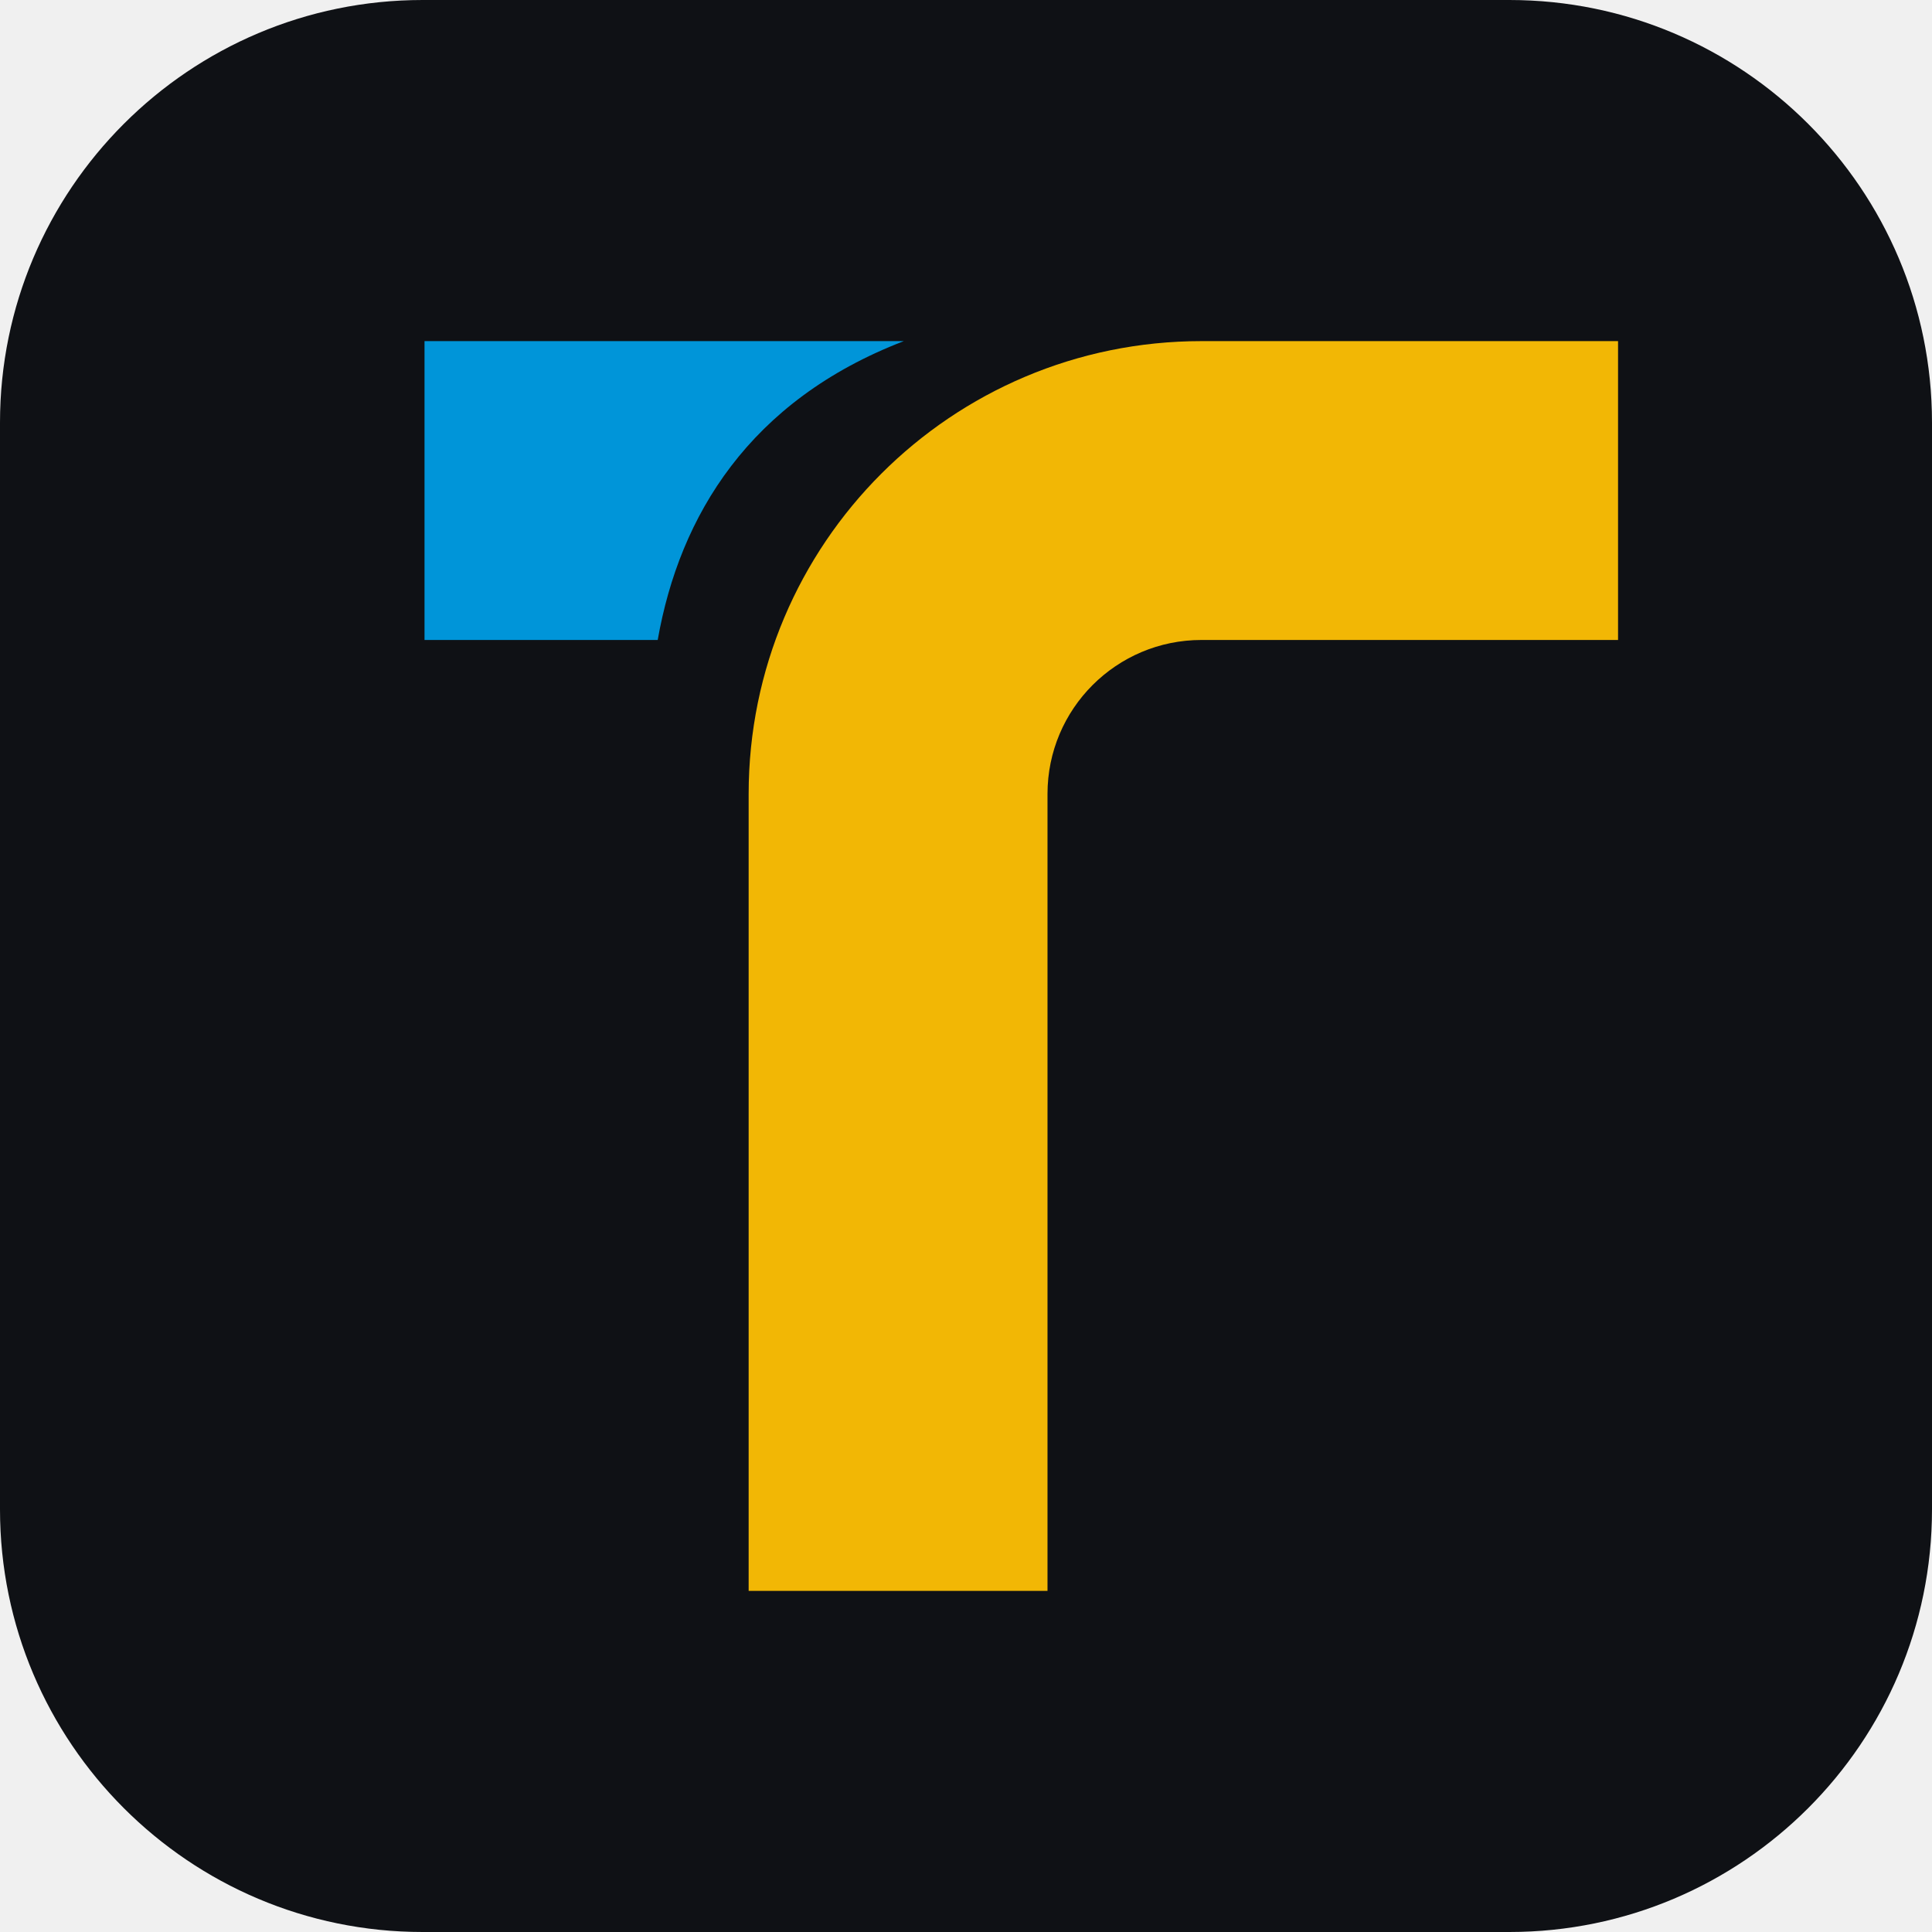
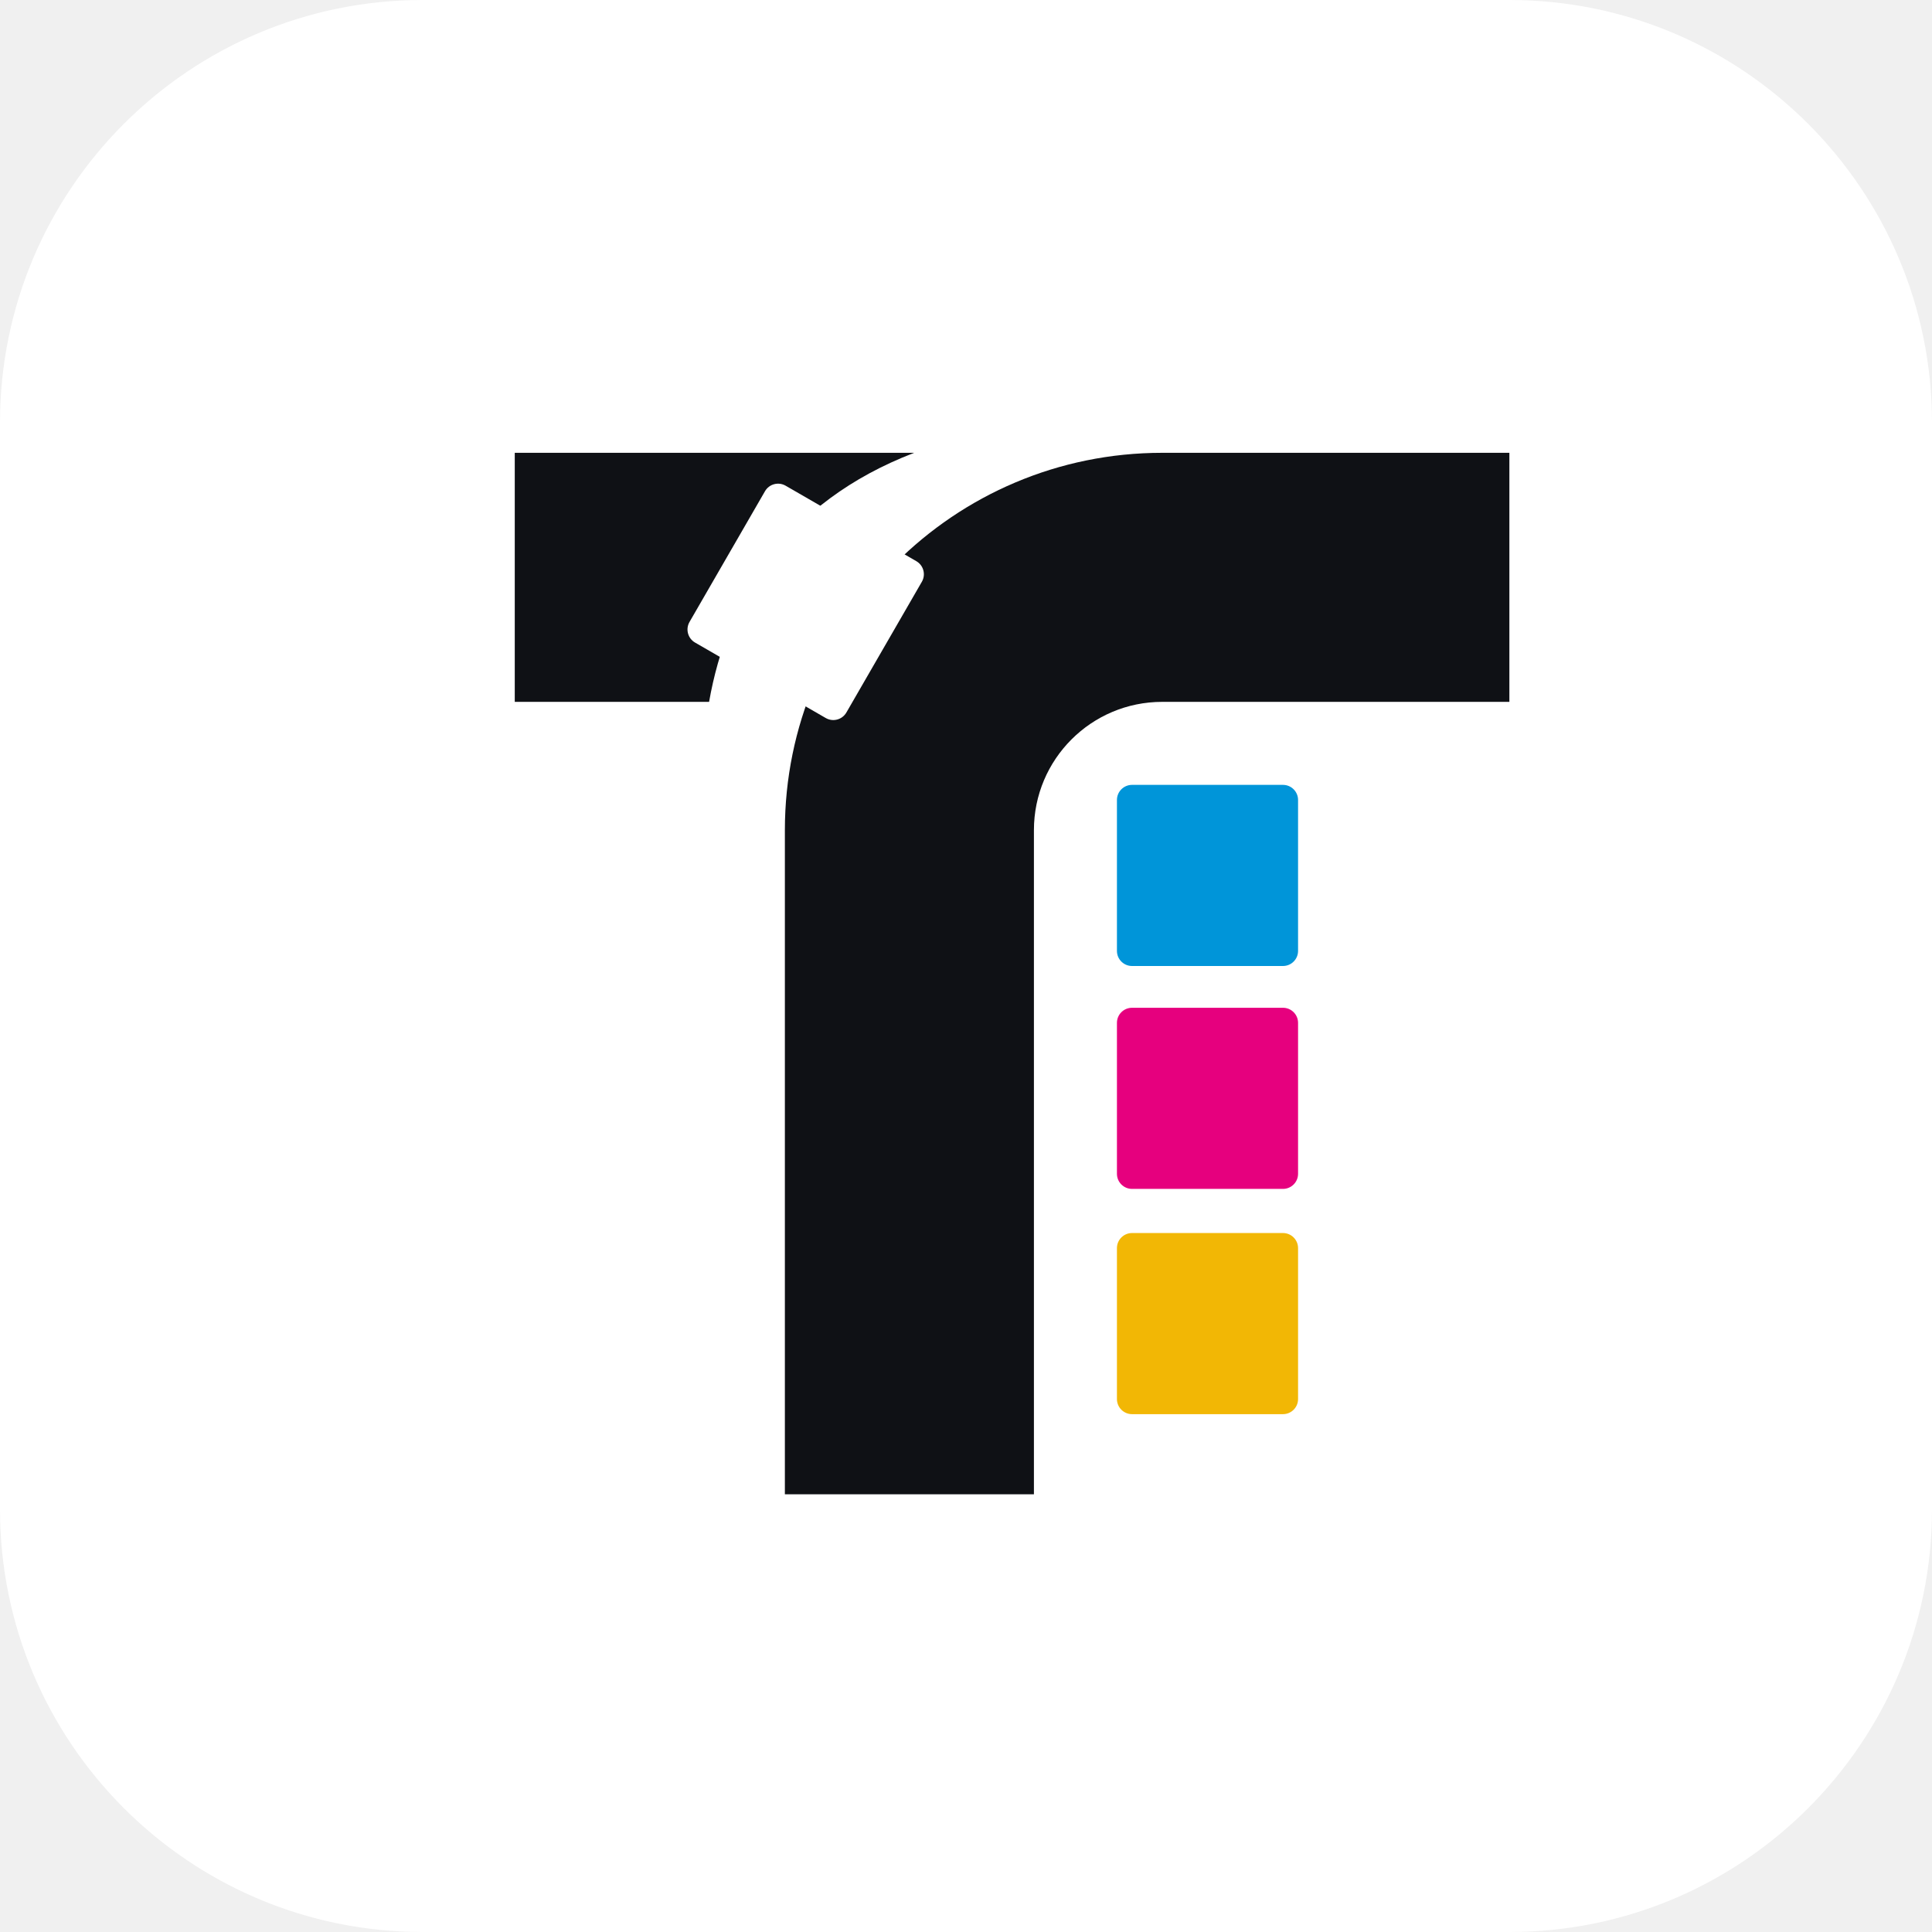
- <svg xmlns="http://www.w3.org/2000/svg" width="512" height="512" viewBox="0 0 512 512" version="1.1" xml:space="preserve" style="fill-rule:evenodd;clip-rule:evenodd;stroke-linejoin:round;stroke-miterlimit:2;">
+ <svg xmlns="http://www.w3.org/2000/svg" width="512" height="512" viewBox="0 0 512 512" version="1.1" style="fill-rule:evenodd;clip-rule:evenodd;stroke-linejoin:round;stroke-miterlimit:2;">
  <g id="Background">
-     <path d="M400,0C461.814,0 512,50.186 512,112L512,400C512,461.814 461.814,512 400,512L112,512C50.186,512 0,461.814 0,400L0,112C0,50.186 50.186,0 112,0L400,0Z" style="fill:rgb(15,17,21);" />
+     <path d="M400,0C461.814,0 512,50.186 512,112L512,400C512,461.814 461.814,512 400,512L112,512C50.186,512 0,461.814 0,400L0,112C0,50.186 50.186,0 112,0L400,0Z" style="fill:white;" />
  </g>
-   <g transform="translate(256 256) scale(1.2) translate(-256 -258)">
-     <g id="Mark">
-       <g id="left-arm" transform="matrix(1,0,0,1,24.41728,0)">
-         <path d="M112,120L217.848,120C183.777,133.1 168.331,158.518 163.499,186L112,186L112,120Z" style="fill:rgb(0,149,217);fill-rule:nonzero;" />
-       </g>
-       <path id="right-stem" d="M308,120L400,120L400,186L308,186C289.22,186 274,201.22 274,220L274,396L208,396L208,220C208,164.77 252.77,120 308,120Z" style="fill:rgb(242,183,5);fill-rule:nonzero;" />
+   <g id="Mark">
+     <g id="left-arm" transform="matrix(1,0,0,1,24.41728,0)">
+       <path d="M112,120L217.848,120C183.777,133.1 168.331,158.518 163.499,186L112,186L112,120Z" style="fill:rgb(15,17,21);fill-rule:nonzero;" />
+     </g>
+     <path id="right-stem" d="M308,120L400,120L400,186L308,186C289.22,186 274,201.22 274,220L274,396L208,396L208,220C208,164.77 252.77,120 308,120Z" style="fill:rgb(15,17,21);fill-rule:nonzero;" />
+   </g>
+   <g id="AnchorNode">
+     <g id="node-accent" transform="matrix(0.5,-0.866025,0.866025,0.5,-147.403,320.6278)">
+       <path d="M340,208C342.208,208 344,209.792 344,212L344,252C344,254.208 342.208,256 340,256L300,256C297.792,256 296,254.208 296,252L296,212C296,209.792 297.792,208 300,208L340,208Z" style="fill:white;" />
+     </g>
+     <path id="node-accent1" d="M340,208C342.208,208 344,209.792 344,212L344,252C344,254.208 342.208,256 340,256L300,256C297.792,256 296,254.208 296,252L296,212C296,209.792 297.792,208 300,208L340,208Z" style="fill:rgb(0,149,217);" />
+     <g id="node-accent2" transform="matrix(1,0,0,1,0,59.07029)">
+       <path d="M340,208C342.208,208 344,209.792 344,212L344,252C344,254.208 342.208,256 340,256L300,256C297.792,256 296,254.208 296,252L296,212C296,209.792 297.792,208 300,208L340,208Z" style="fill:rgb(230,0,126);" />
+     </g>
+     <g id="node-accent3" transform="matrix(1,0,0,1,0,118.7657)">
+       <path d="M340,208C342.208,208 344,209.792 344,212L344,252C344,254.208 342.208,256 340,256L300,256C297.792,256 296,254.208 296,252L296,212C296,209.792 297.792,208 300,208L340,208Z" style="fill:rgb(242,183,5);" />
    </g>
  </g>
</svg>
